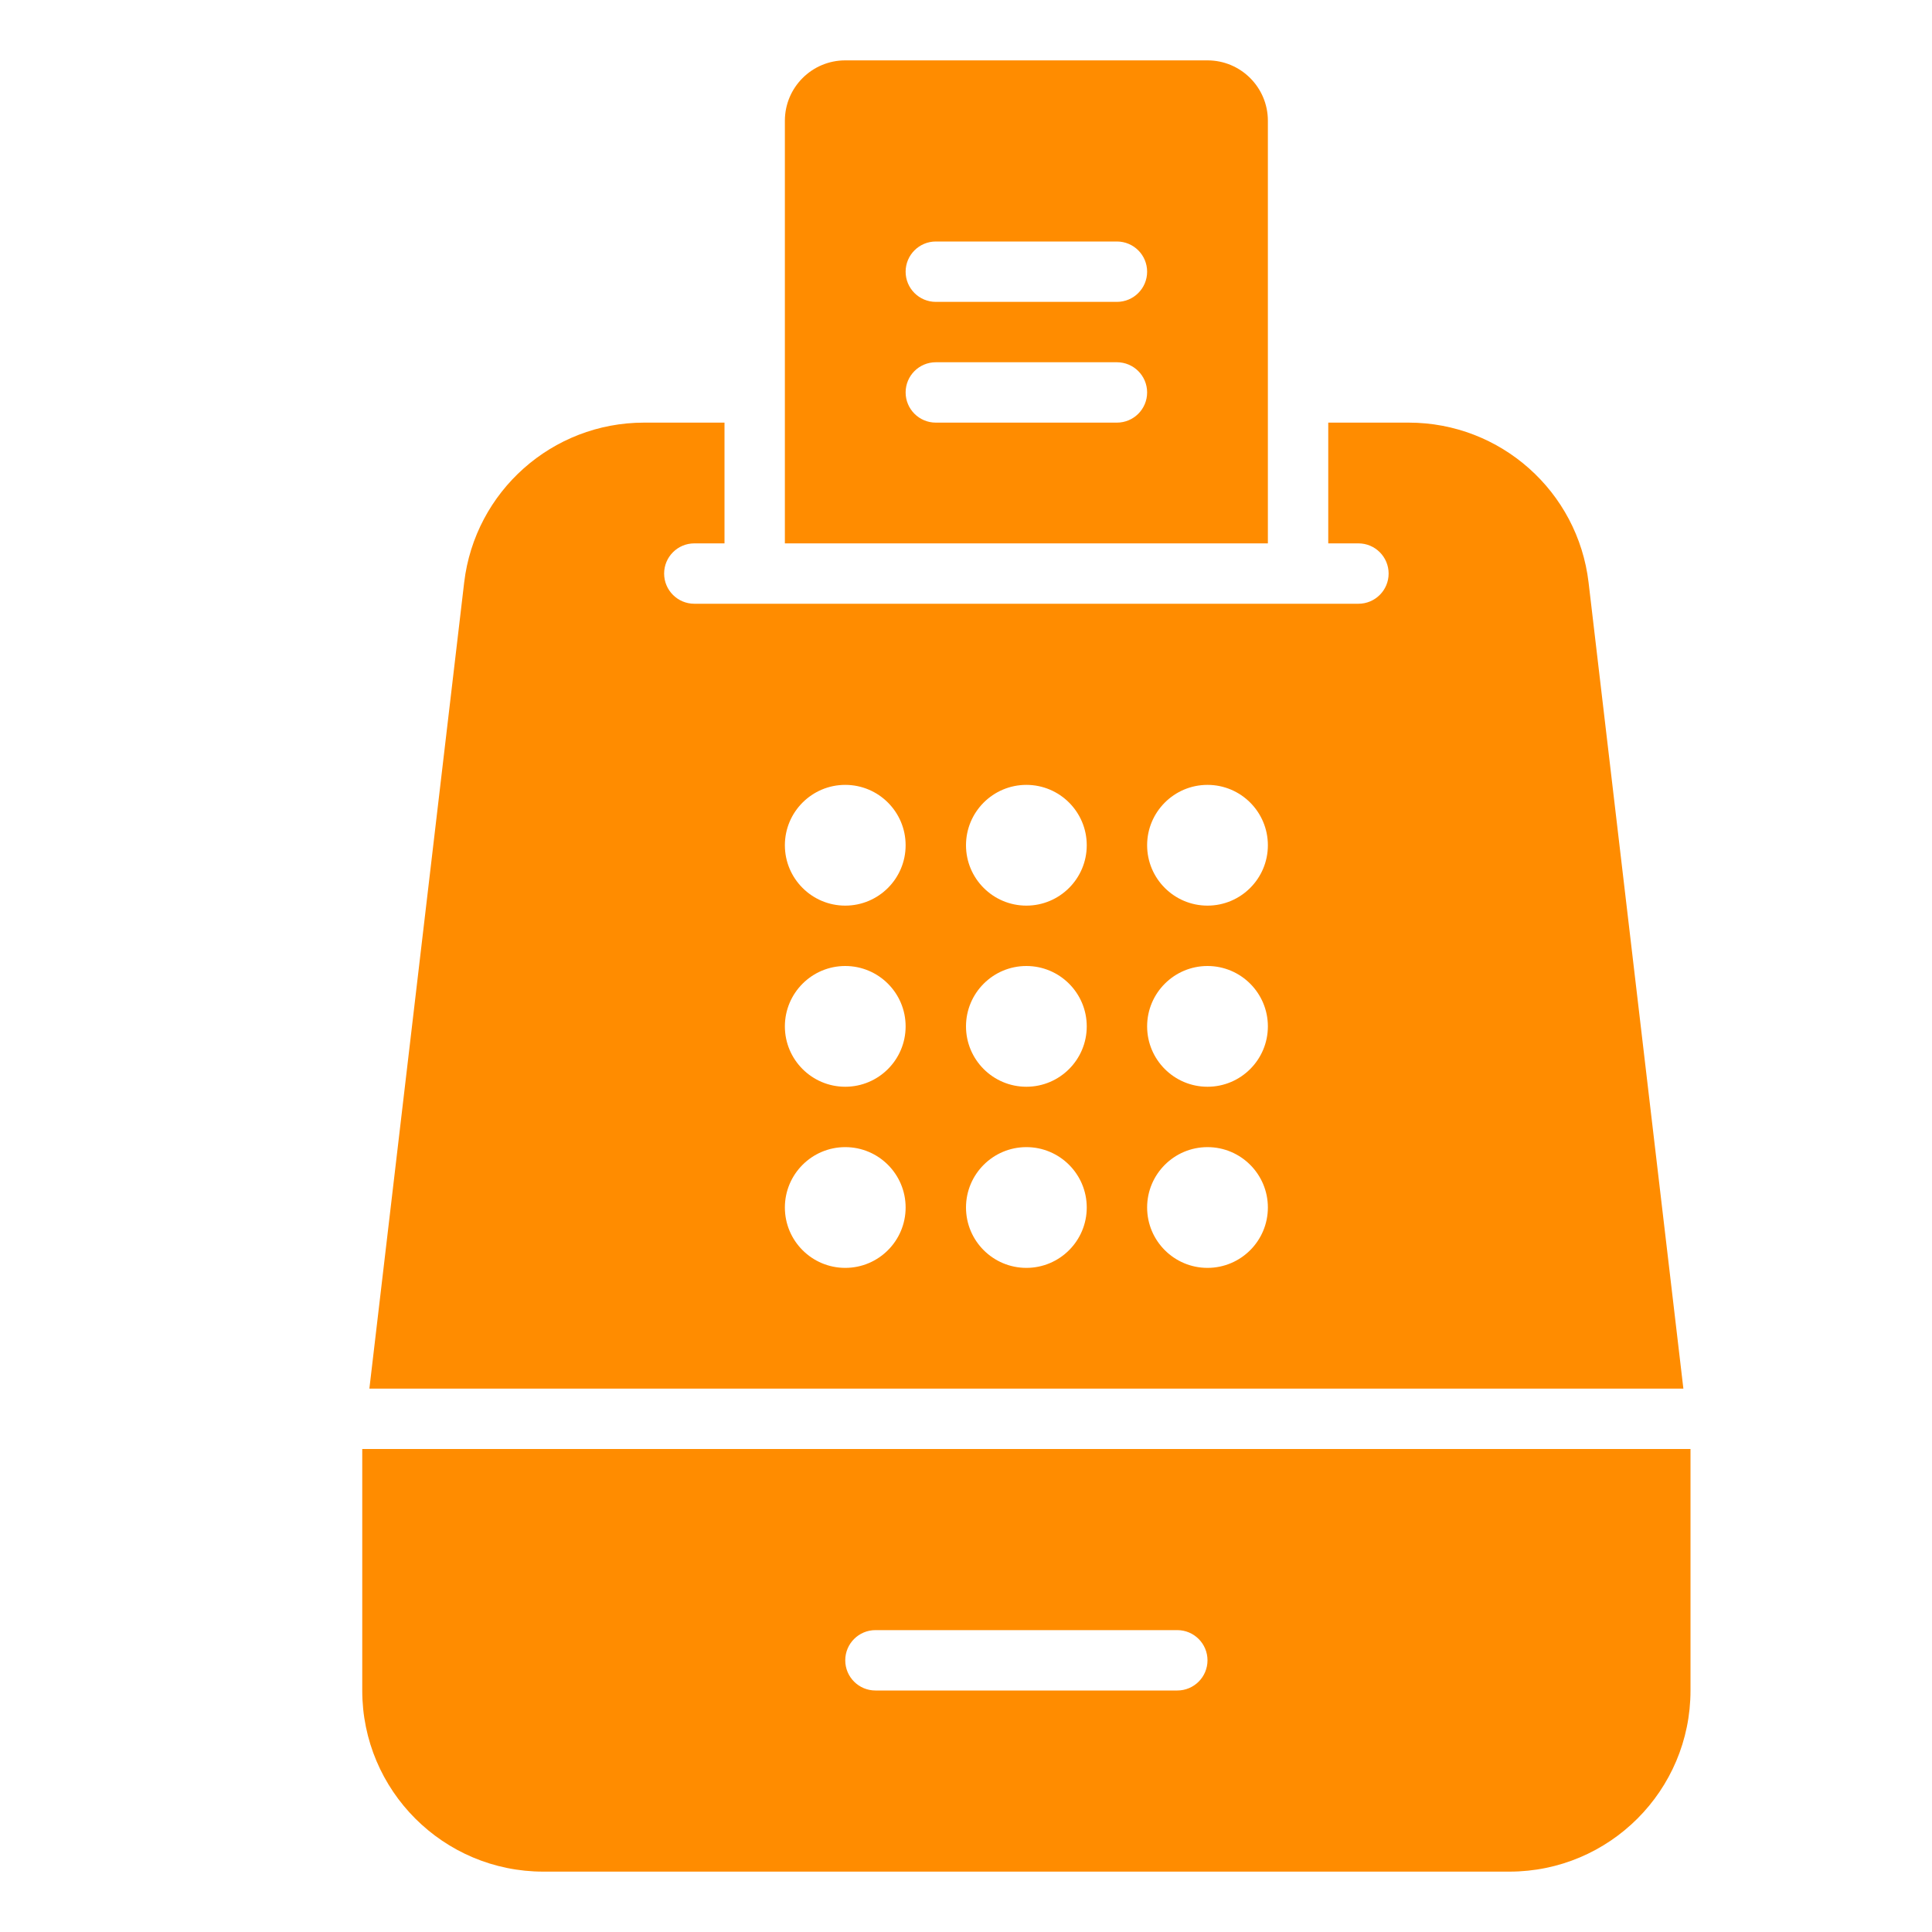
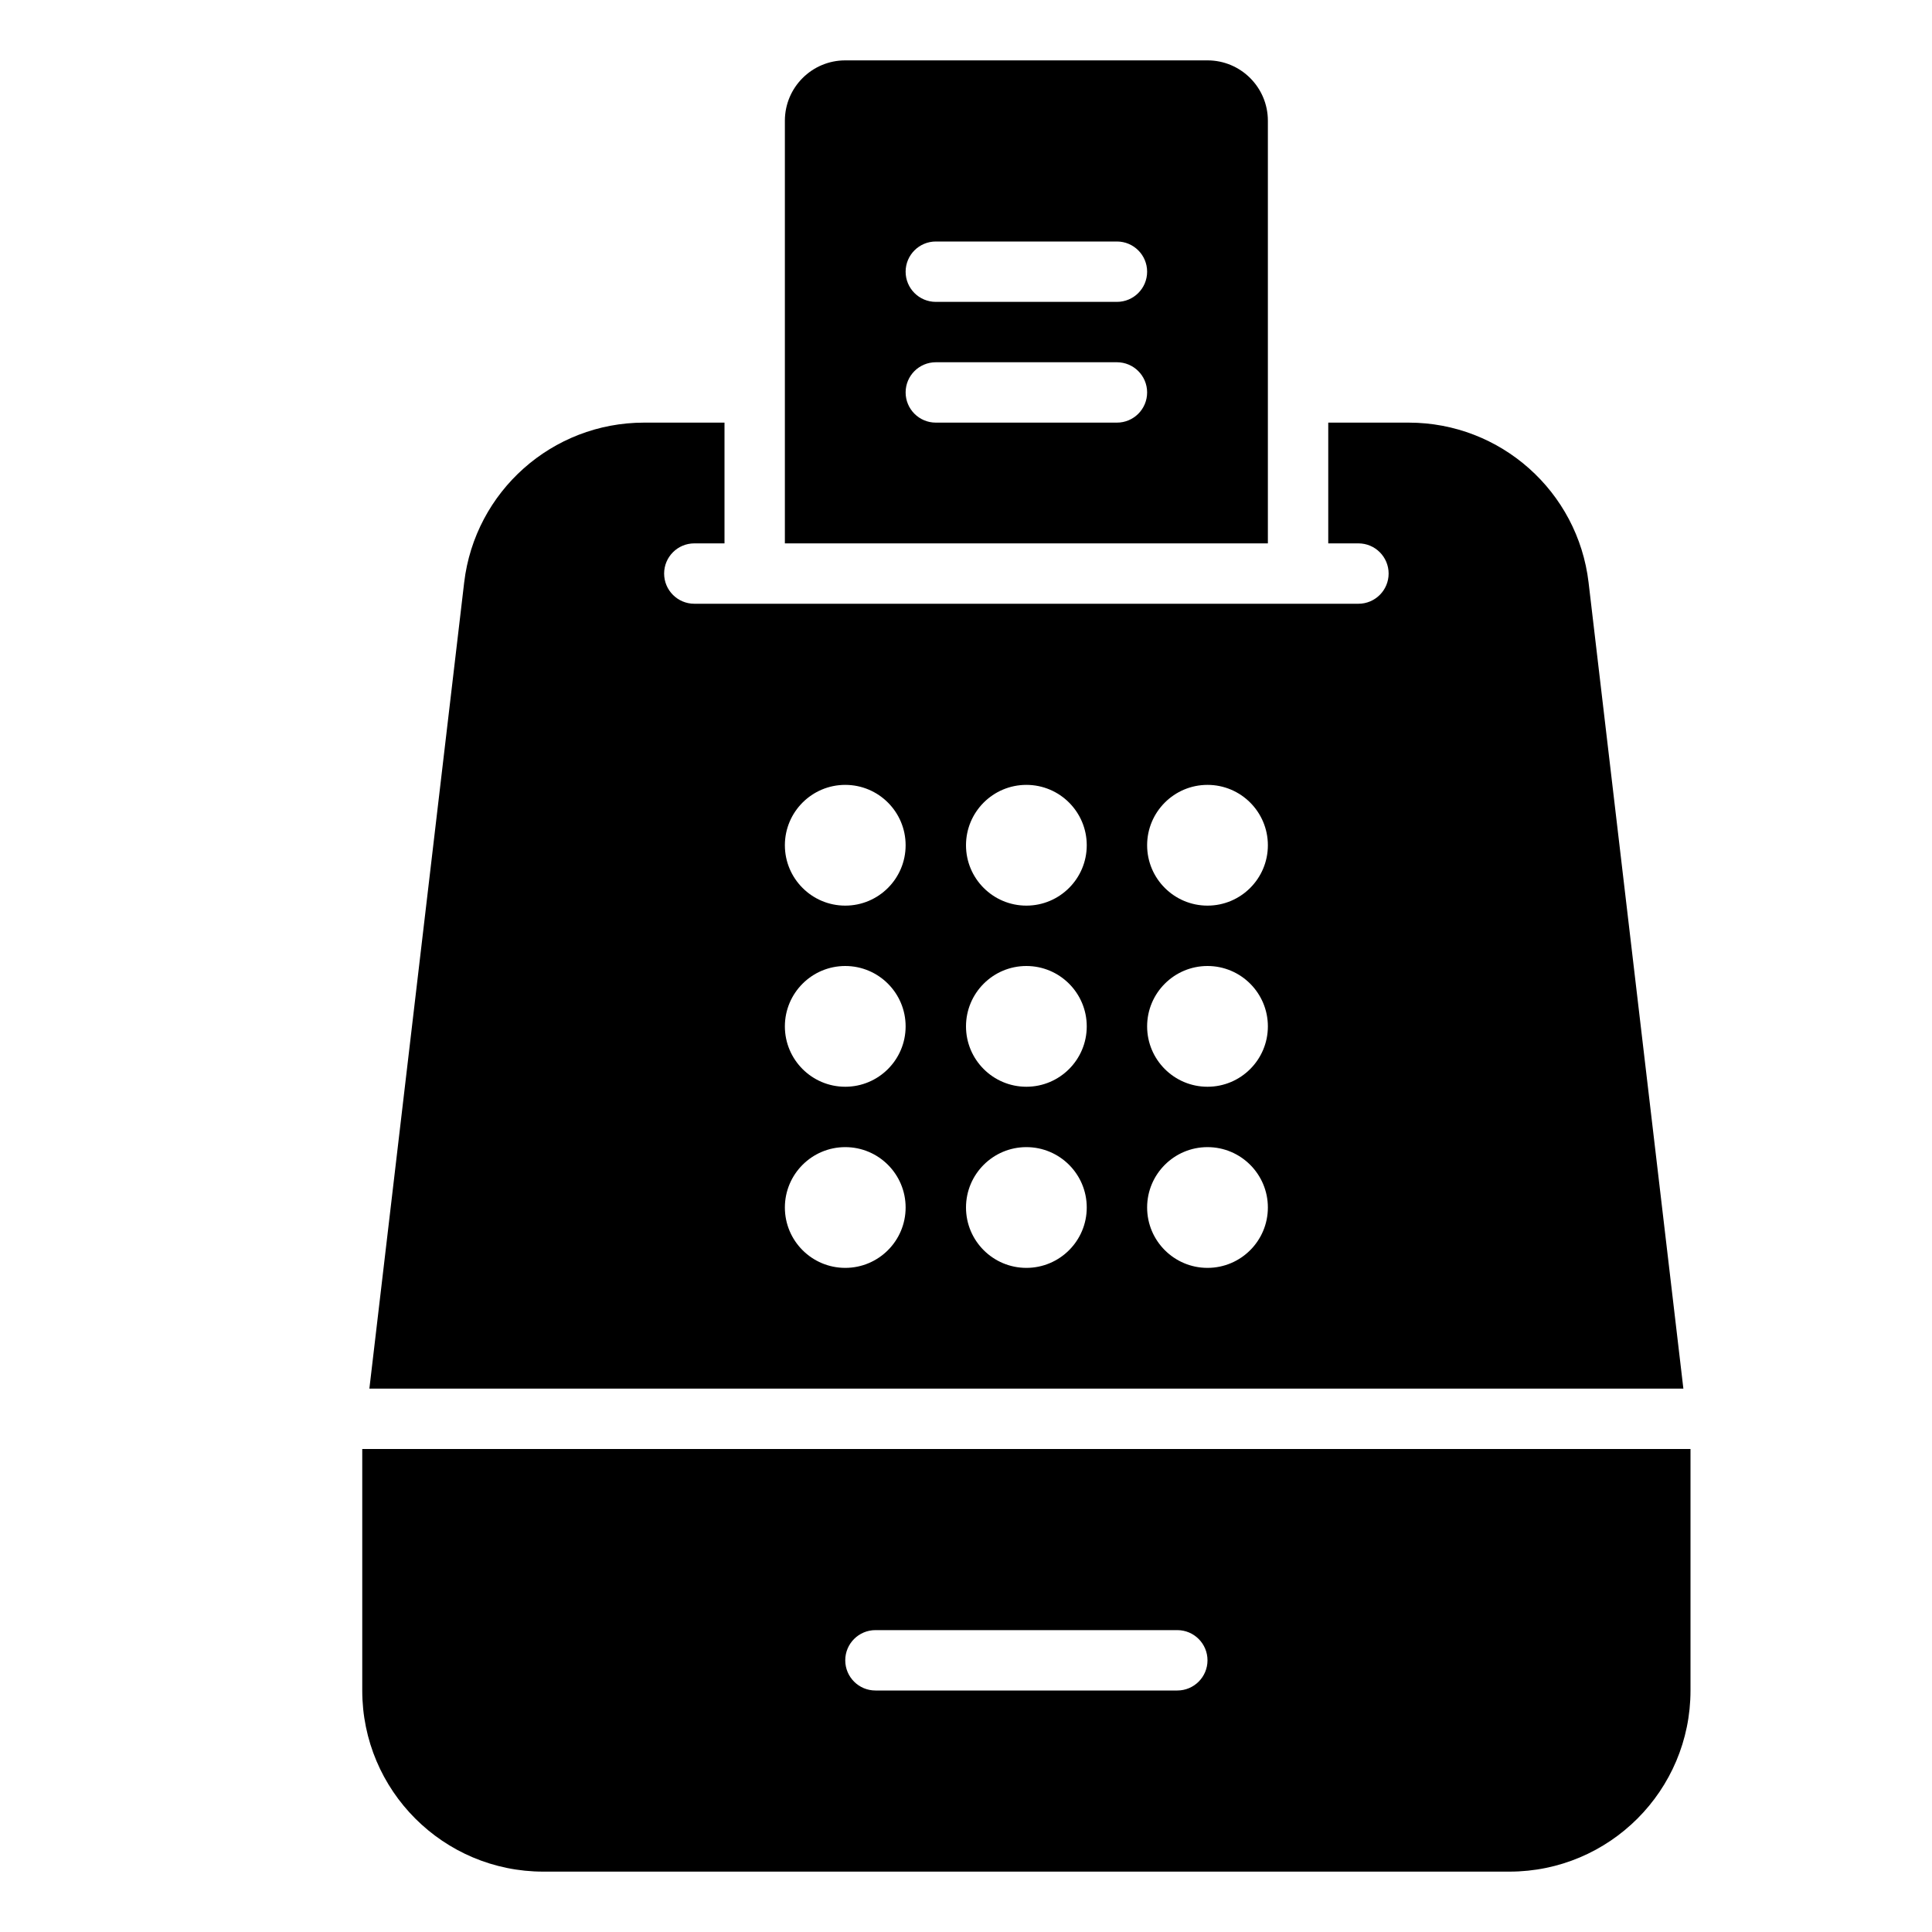
<svg xmlns="http://www.w3.org/2000/svg" version="1.1" id="Uploaded to svgrepo.com" width="20px" height="20px" viewBox="0 0 32 32" xml:space="preserve">
  <style type="text/css">
-     .stone_een{fill:#FF8C00;}
-     .st0{fill:#FF8C00;}
+     .stone_een{fill:currentColor;}
+     .st0{fill:currentColor;}
</style>
  <path class="stone_een" d="M27.882,23L26.312,9.649C26.134,8.139,24.854,7,23.332,7H22v2h0.5C22.776,9,23,9.224,23,9.5  S22.776,10,22.5,10h-11C11.224,10,11,9.776,11,9.5S11.224,9,11.5,9H12V7h-1.332C9.146,7,7.866,8.139,7.688,9.649L6.118,23H27.882z  M20,13c0.552,0,1,0.448,1,1c0,0.552-0.448,1-1,1s-1-0.448-1-1C19,13.448,19.448,13,20,13z M20,16c0.552,0,1,0.448,1,1  c0,0.552-0.448,1-1,1s-1-0.448-1-1C19,16.448,19.448,16,20,16z M20,19c0.552,0,1,0.448,1,1c0,0.552-0.448,1-1,1s-1-0.448-1-1  C19,19.448,19.448,19,20,19z M17,13c0.552,0,1,0.448,1,1c0,0.552-0.448,1-1,1s-1-0.448-1-1C16,13.448,16.448,13,17,13z M17,16  c0.552,0,1,0.448,1,1c0,0.552-0.448,1-1,1s-1-0.448-1-1C16,16.448,16.448,16,17,16z M17,19c0.552,0,1,0.448,1,1c0,0.552-0.448,1-1,1  s-1-0.448-1-1C16,19.448,16.448,19,17,19z M14,13c0.552,0,1,0.448,1,1c0,0.552-0.448,1-1,1s-1-0.448-1-1C13,13.448,13.448,13,14,13z  M14,16c0.552,0,1,0.448,1,1c0,0.552-0.448,1-1,1s-1-0.448-1-1C13,16.448,13.448,16,14,16z M14,19c0.552,0,1,0.448,1,1  c0,0.552-0.448,1-1,1s-1-0.448-1-1C13,19.448,13.448,19,14,19z M20,1h-6c-0.552,0-1,0.448-1,1v5v2h8V7V2C21,1.448,20.552,1,20,1z  M18.5,7h-3C15.224,7,15,6.776,15,6.5S15.224,6,15.5,6h3C18.776,6,19,6.224,19,6.5S18.776,7,18.5,7z M18.5,5h-3  C15.224,5,15,4.776,15,4.5S15.224,4,15.5,4h3C18.776,4,19,4.224,19,4.5S18.776,5,18.5,5z M6,28c0,1.657,1.343,3,3,3h16  c1.657,0,3-1.343,3-3v-4H6V28z M14.5,27h5c0.276,0,0.5,0.224,0.5,0.5S19.776,28,19.5,28h-5c-0.276,0-0.5-0.224-0.5-0.5  S14.224,27,14.5,27z" />
</svg>
